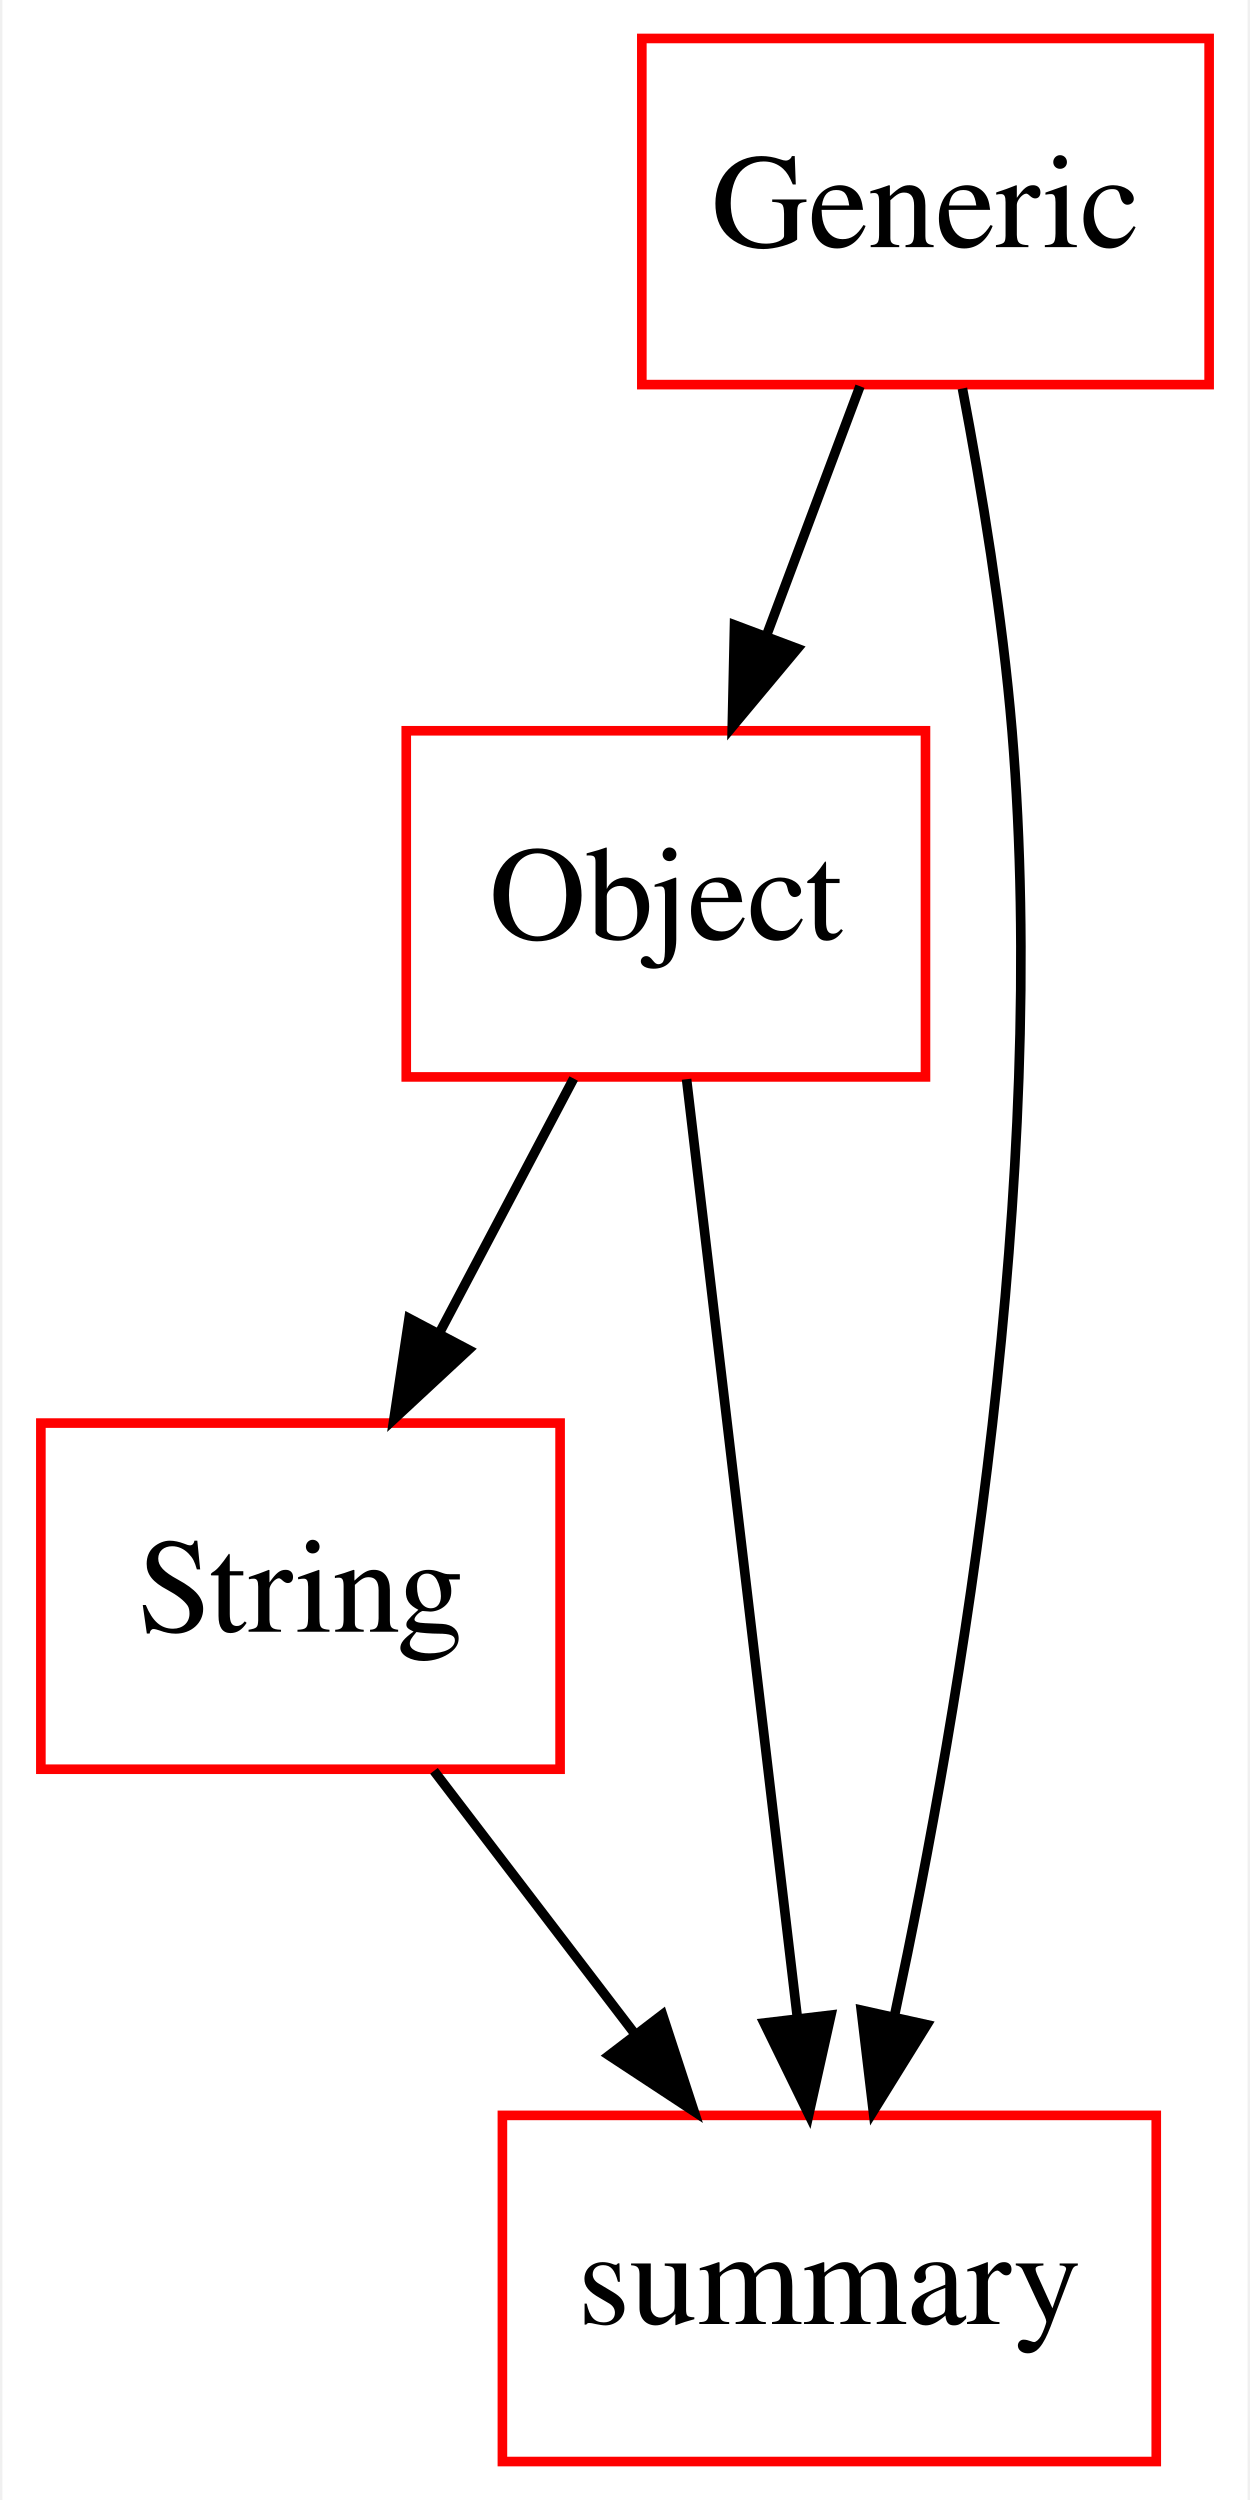
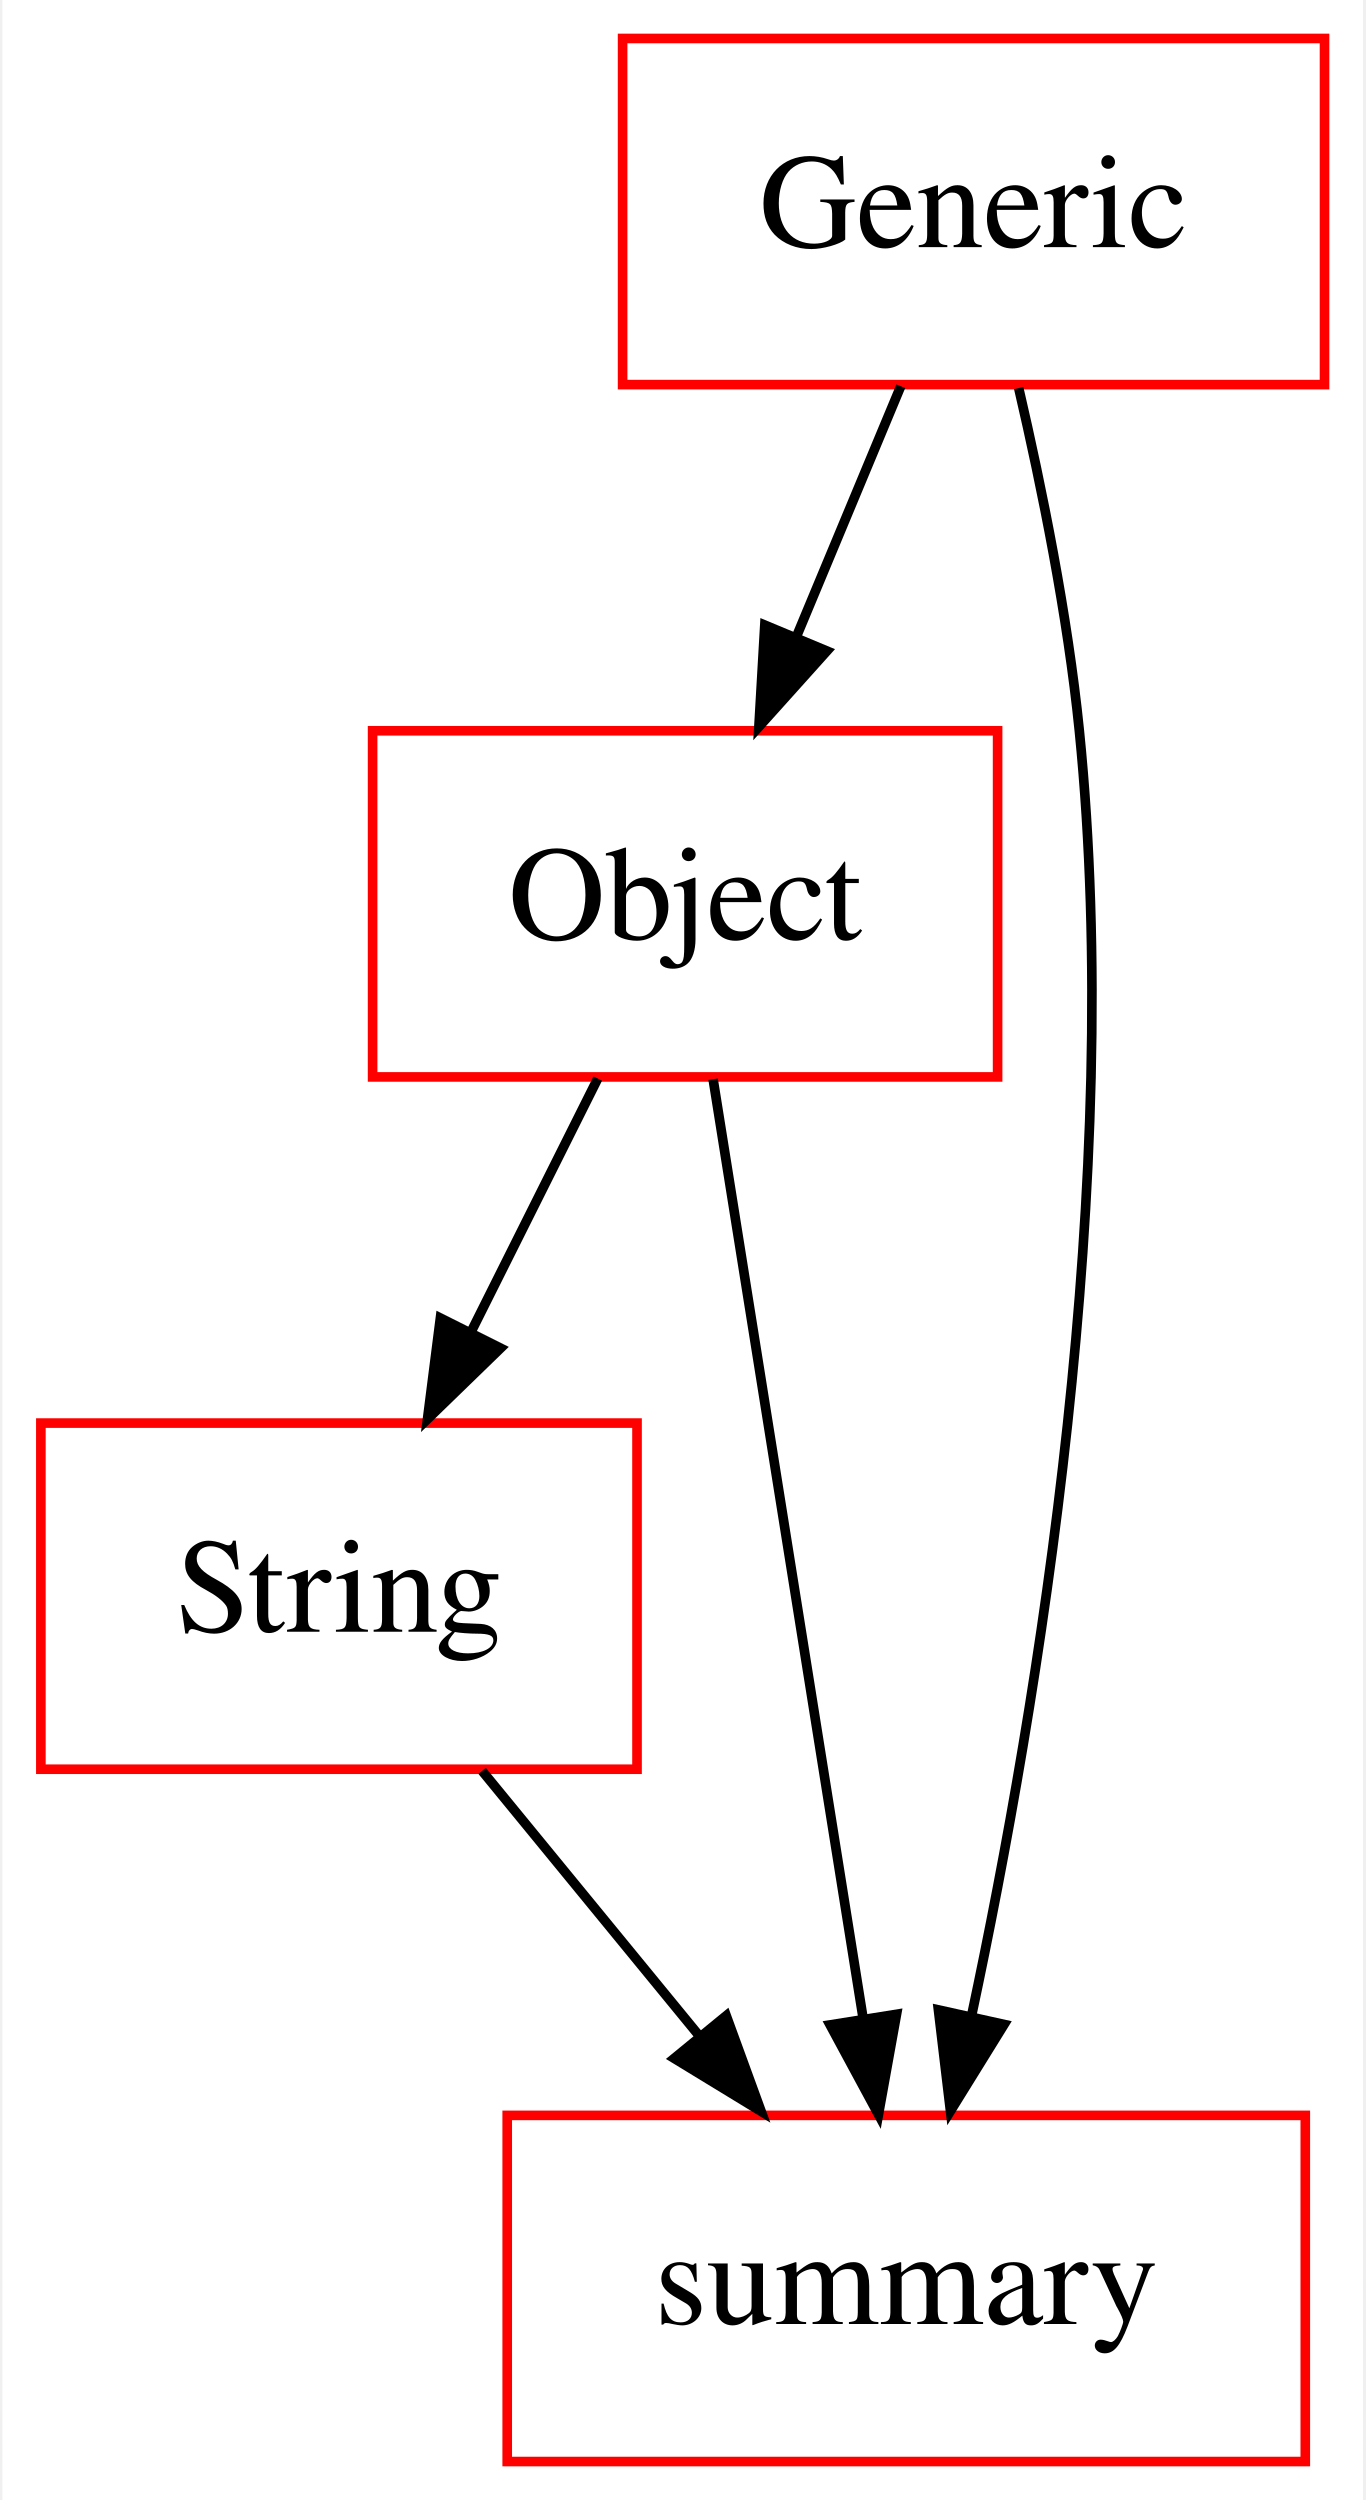
- <svg xmlns="http://www.w3.org/2000/svg" width="130pt" height="260pt" viewBox="0.00 0.00 129.50 260.00">
+ <svg xmlns="http://www.w3.org/2000/svg" width="142pt" height="260pt" viewBox="0.00 0.00 141.50 260.00">
  <g id="graph0" class="graph" transform="scale(1 1) rotate(0) translate(4 256)">
-     <polygon fill="#ffffff" stroke="transparent" points="-4,4 -4,-256 125.5,-256 125.5,4 -4,4" />
+     <polygon fill="#ffffff" stroke="transparent" points="-4,4 -4,-256 137.5,-256 137.5,4 -4,4" />
    <g id="node1" class="node">
-       <polygon fill="none" stroke="#ff0000" points="121.5,-252 62.5,-252 62.5,-216 121.5,-216 121.5,-252" />
-       <text text-anchor="middle" x="92" y="-230.3" font-family="Times,serif" font-size="14.00" fill="#000000">Generic</text>
+       <polygon fill="none" stroke="#ff0000" points="133.5,-252 60.5,-252 60.5,-216 133.5,-216 133.5,-252" />
+       <text text-anchor="middle" x="97" y="-230.3" font-family="Times,serif" font-size="14.00" fill="#000000">Generic</text>
    </g>
    <g id="node2" class="node">
-       <polygon fill="none" stroke="#ff0000" points="92,-180 38,-180 38,-144 92,-144 92,-180" />
-       <text text-anchor="middle" x="65" y="-158.3" font-family="Times,serif" font-size="14.00" fill="#000000">Object</text>
+       <polygon fill="none" stroke="#ff0000" points="99.5,-180 34.5,-180 34.5,-144 99.5,-144 99.5,-180" />
+       <text text-anchor="middle" x="67" y="-158.3" font-family="Times,serif" font-size="14.00" fill="#000000">Object</text>
    </g>
    <g id="edge1" class="edge">
-       <path fill="none" stroke="#000000" d="M85.187,-215.831C82.236,-207.962 78.714,-198.571 75.445,-189.853" />
-       <polygon fill="#000000" stroke="#000000" points="78.693,-188.548 71.905,-180.413 72.139,-191.006 78.693,-188.548" />
+       <path fill="none" stroke="#000000" d="M89.43,-215.831C86.151,-207.962 82.238,-198.571 78.606,-189.853" />
+       <polygon fill="#000000" stroke="#000000" points="81.749,-188.298 74.672,-180.413 75.288,-190.99 81.749,-188.298" />
    </g>
    <g id="node4" class="node">
-       <polygon fill="none" stroke="#ff0000" points="116,-36 48,-36 48,0 116,0 116,-36" />
-       <text text-anchor="middle" x="82" y="-14.3" font-family="Times,serif" font-size="14.00" fill="#000000">summary</text>
+       <polygon fill="none" stroke="#ff0000" points="131.5,-36 48.5,-36 48.5,0 131.5,0 131.5,-36" />
+       <text text-anchor="middle" x="90" y="-14.3" font-family="Times,serif" font-size="14.00" fill="#000000">summary</text>
    </g>
    <g id="edge2" class="edge">
-       <path fill="none" stroke="#000000" d="M95.841,-215.6C97.817,-205.202 100.012,-191.935 101,-180 104.882,-133.093 95.714,-78.806 88.805,-46.496" />
-       <polygon fill="#000000" stroke="#000000" points="92.153,-45.428 86.571,-36.423 85.32,-46.944 92.153,-45.428" />
+       <path fill="none" stroke="#000000" d="M101.693,-215.646C104.107,-205.263 106.791,-191.994 108,-180 112.718,-133.203 103.722,-78.883 96.831,-46.536" />
+       <polygon fill="#000000" stroke="#000000" points="100.177,-45.458 94.597,-36.451 93.343,-46.972 100.177,-45.458" />
    </g>
    <g id="node3" class="node">
-       <polygon fill="none" stroke="#ff0000" points="54,-108 0,-108 0,-72 54,-72 54,-108" />
-       <text text-anchor="middle" x="27" y="-86.3" font-family="Times,serif" font-size="14.00" fill="#000000">String</text>
+       <polygon fill="none" stroke="#ff0000" points="62,-108 0,-108 0,-72 62,-72 62,-108" />
+       <text text-anchor="middle" x="31" y="-86.3" font-family="Times,serif" font-size="14.00" fill="#000000">String</text>
    </g>
    <g id="edge3" class="edge">
-       <path fill="none" stroke="#000000" d="M55.411,-143.831C51.168,-135.792 46.088,-126.167 41.404,-117.292" />
-       <polygon fill="#000000" stroke="#000000" points="44.481,-115.624 36.718,-108.413 38.29,-118.891 44.481,-115.624" />
+       <path fill="none" stroke="#000000" d="M57.916,-143.831C53.938,-135.877 49.184,-126.369 44.786,-117.572" />
+       <polygon fill="#000000" stroke="#000000" points="47.809,-115.792 40.207,-108.413 41.548,-118.923 47.809,-115.792" />
    </g>
    <g id="edge4" class="edge">
-       <path fill="none" stroke="#000000" d="M67.153,-143.762C70.053,-119.201 75.242,-75.247 78.653,-46.354" />
-       <polygon fill="#000000" stroke="#000000" points="82.168,-46.431 79.864,-36.09 75.216,-45.61 82.168,-46.431" />
+       <path fill="none" stroke="#000000" d="M69.913,-143.762C73.853,-119.093 80.918,-74.86 85.532,-45.973" />
+       <polygon fill="#000000" stroke="#000000" points="88.99,-46.517 87.111,-36.09 82.077,-45.412 88.99,-46.517" />
    </g>
    <g id="edge5" class="edge">
-       <path fill="none" stroke="#000000" d="M40.879,-71.831C47.214,-63.539 54.838,-53.557 61.793,-44.453" />
-       <polygon fill="#000000" stroke="#000000" points="64.645,-46.485 67.934,-36.413 59.083,-42.235 64.645,-46.485" />
+       <path fill="none" stroke="#000000" d="M45.888,-71.831C52.753,-63.454 61.03,-53.353 68.551,-44.175" />
+       <polygon fill="#000000" stroke="#000000" points="71.28,-46.367 74.911,-36.413 65.866,-41.93 71.28,-46.367" />
    </g>
  </g>
</svg>
